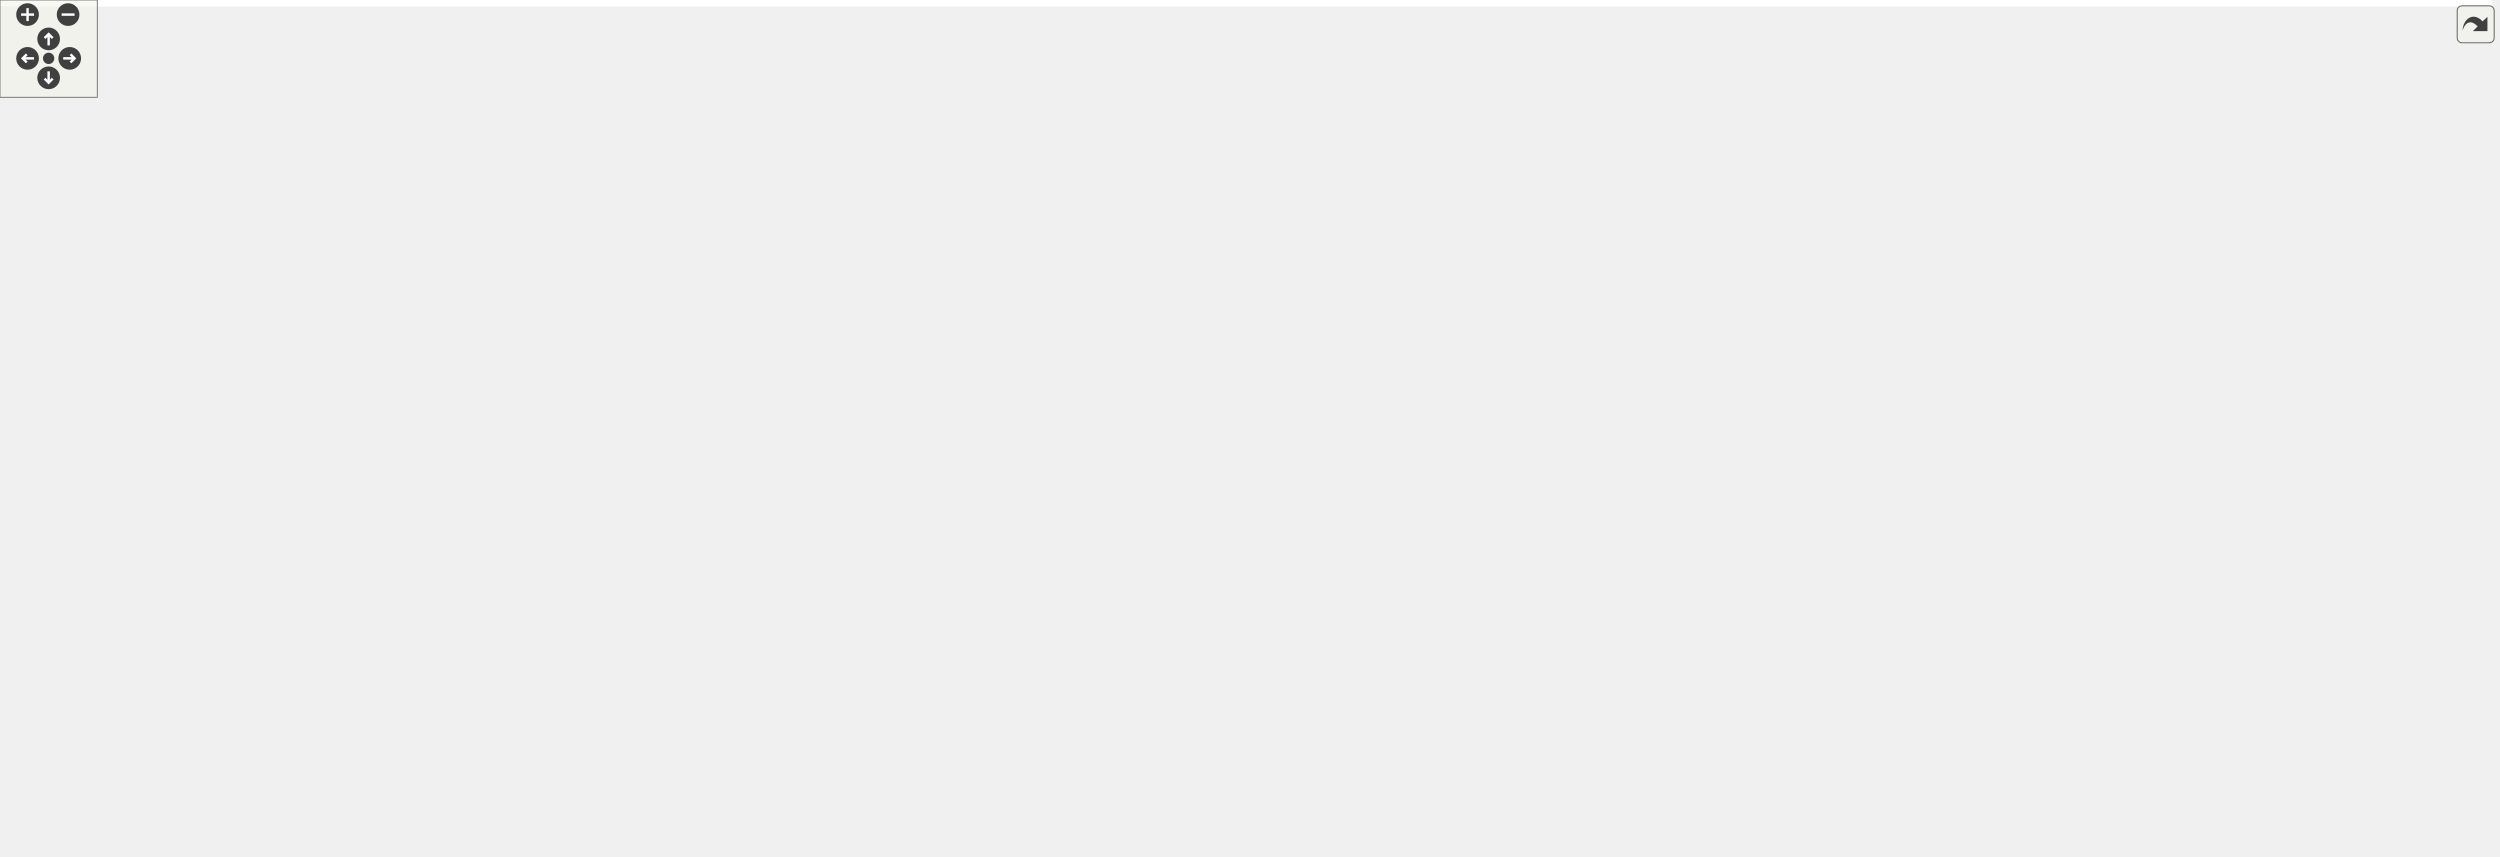
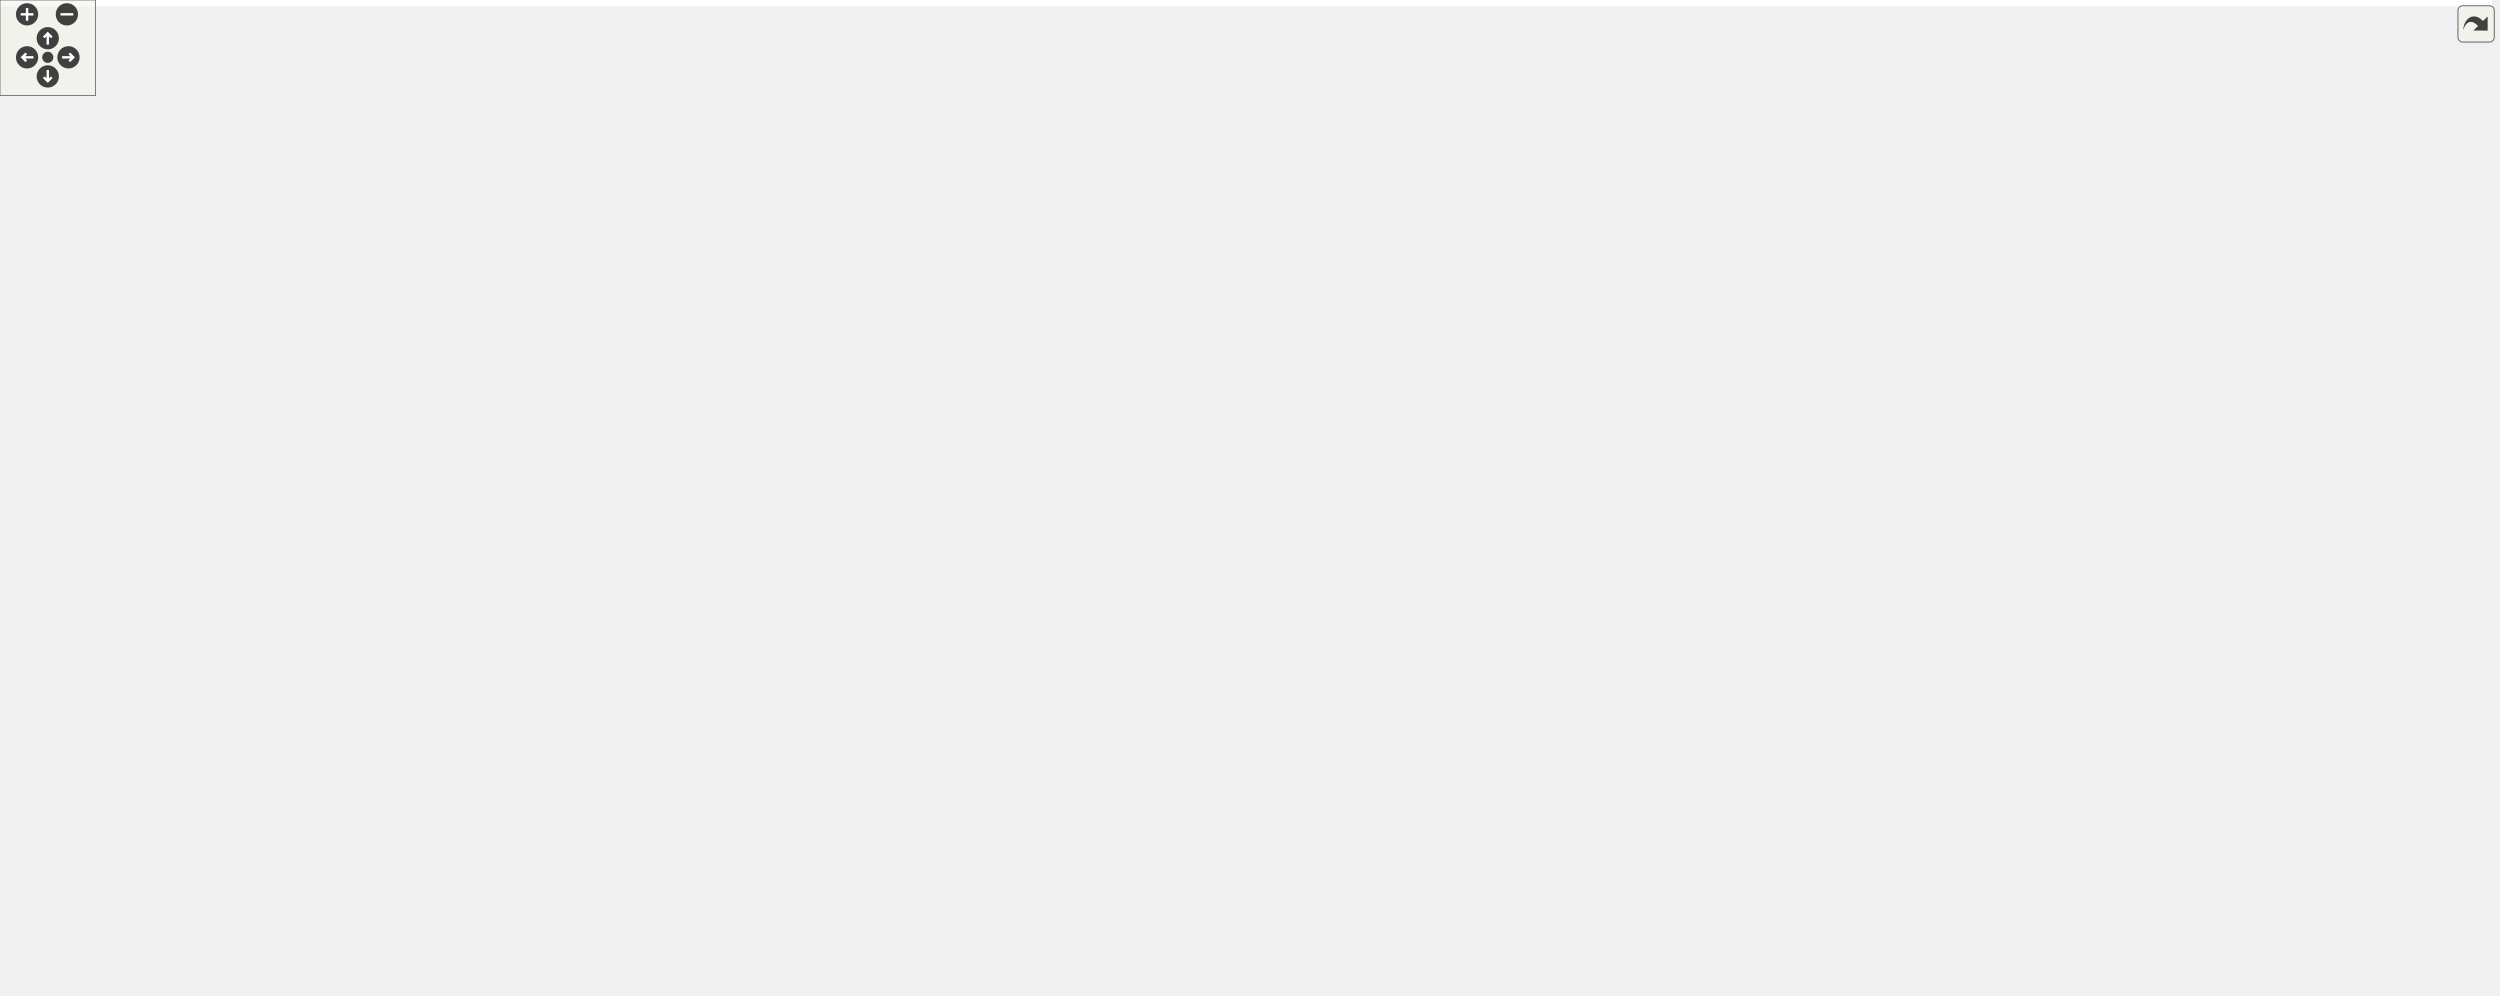
<svg xmlns="http://www.w3.org/2000/svg" xmlns:xlink="http://www.w3.org/1999/xlink" id="main" version="1.1" xml:space="preserve">
  <style type="text/css">
.edge:hover path { stroke: red; }
.edge:hover polygon { stroke: red; fill: red; }
</style>
  <defs>
    <circle id="rim" cx="0" cy="0" r="7" />
    <circle id="rim2" cx="0" cy="0" r="3.5" />
    <g id="zoomPlus">
      <use xlink:href="#rim" fill="#404040">
        <set attributeName="fill" to="#808080" begin="zoomplus.mouseover" end="zoomplus.mouseout" />
      </use>
      <path d="M-4,0h8M0,-4v8" fill="none" stroke="white" stroke-width="1.5" pointer-events="none" />
    </g>
    <g id="zoomMin">
      <use xlink:href="#rim" fill="#404040">
        <set attributeName="fill" to="#808080" begin="zoomminus.mouseover" end="zoomminus.mouseout" />
      </use>
      <path d="M-4,0h8" fill="none" stroke="white" stroke-width="1.5" pointer-events="none" />
    </g>
    <g id="dirArrow">
      <path fill="none" stroke="white" stroke-width="1.5" d="M0,-3.0v7 M-2.5,-0.5L0,-3.0L2.5,-0.5" />
    </g>
    <g id="resetDef">
      <use xlink:href="#rim2" fill="#404040">
        <set attributeName="fill" to="#808080" begin="reset.mouseover" end="reset.mouseout" />
      </use>
    </g>
  </defs>
  <svg id="graph" class="graph">
    <g id="viewport">
-       <polygon fill="white" stroke="transparent" points="-4,4 -4,-467.65 1537,-467.65 1537,4 -4,4" />
+       <polygon fill="white" stroke="transparent" points="-4,4 -4,-564.5 1565,-564.5 1565,4 -4,4" />
      <g id="node1" class="node">
        <g id="a_node1">
          <a xlink:title="Returns the number by which the train ActionVectorEntryPtr needs to be incremented to point to the lo...">
-             <polygon fill="#bfbfbf" stroke="black" points="1363,-404.5 1363,-423.5 1533,-423.5 1533,-404.5 1363,-404.5" />
-             <text text-anchor="middle" x="1448" y="-411.5" font-family="Helvetica,sans-Serif" font-size="10.00">TTrain::NameInTimetableBeforeCDT</text>
+             <polygon fill="#bfbfbf" stroke="black" points="1391,-446 1391,-465 1561,-465 1561,-446 1391,-446" />
+             <text text-anchor="middle" x="1476" y="-453" font-family="Helvetica,sans-Serif" font-size="10.00">TTrain::NameInTimetableBeforeCDT</text>
          </a>
        </g>
      </g>
      <g id="node2" class="node">
        <g id="a_node2">
+           <a xlink:href="class_t_train_controller.html#ad81afe17a036ab3f96c340ab75a2d8e2" target="_top" xlink:title="new v2.2.0, calcs distance to red signal, returns -1 for no signal found, for autosigs route after ne...">
+             <polygon fill="white" stroke="black" points="863,-503.5 863,-533.5 1011,-533.5 1011,-503.5 863,-503.5" />
+             <text text-anchor="start" x="871" y="-521.5" font-family="Helvetica,sans-Serif" font-size="10.00">TTrainController::CalcDistance</text>
+             <text text-anchor="middle" x="937" y="-510.5" font-family="Helvetica,sans-Serif" font-size="10.00">ToRedSignalandStopTime</text>
+           </a>
+         </g>
+       </g>
+       <g id="edge1" class="edge">
+         <path fill="none" stroke="midnightblue" d="M1441.49,-468.56C1417.74,-477.22 1384.89,-487.96 1355,-493.5 1236.09,-515.54 1095.16,-519.48 1011.35,-519.54" />
+         <polygon fill="midnightblue" stroke="midnightblue" points="1442.93,-471.77 1451.09,-465.01 1440.49,-465.2 1442.93,-471.77" />
+       </g>
+       <g id="node6" class="node">
+         <g id="a_node6">
+           <a xlink:href="class_t_train.html#a89ad640ecf8f5163c40727b4e28575fc" target="_top" xlink:title="Major function called at each clock tick for each train &amp; handles all train movement &amp; associated act...">
+             <polygon fill="white" stroke="black" points="505.5,-317 505.5,-336 606.5,-336 606.5,-317 505.5,-317" />
+             <text text-anchor="middle" x="556" y="-324" font-family="Helvetica,sans-Serif" font-size="10.00">TTrain::UpdateTrain</text>
+           </a>
+         </g>
+       </g>
+       <g id="edge40" class="edge">
+         <path fill="none" stroke="midnightblue" d="M1380.32,-447.69C1308.74,-442.45 1208.01,-436.5 1119.5,-436.5 1119.5,-436.5 1119.5,-436.5 936,-436.5 809.03,-436.5 770.58,-445.4 653,-397.5 617.1,-382.87 582.42,-351.73 566.34,-336.01" />
+         <polygon fill="midnightblue" stroke="midnightblue" points="1380.44,-451.2 1390.67,-448.45 1380.96,-444.22 1380.44,-451.2" />
+       </g>
+       <g id="node9" class="node">
+         <g id="a_node9">
          <a xlink:href="class_t_train.html#a4524b72ef62ef2c1375f58fac05929ee" target="_top" xlink:title="True if the train can be called on at its current position - see detail in .cpp file.">
-             <polygon fill="white" stroke="black" points="1200,-404.5 1200,-423.5 1325,-423.5 1325,-404.5 1200,-404.5" />
-             <text text-anchor="middle" x="1262.5" y="-411.5" font-family="Helvetica,sans-Serif" font-size="10.00">TTrain::CallingOnAllowed</text>
-           </a>
-         </g>
-       </g>
-       <g id="edge1" class="edge">
-         <path fill="none" stroke="midnightblue" d="M1352.61,-414C1343.25,-414 1333.92,-414 1325.02,-414" />
-         <polygon fill="midnightblue" stroke="midnightblue" points="1352.77,-417.5 1362.77,-414 1352.77,-410.5 1352.77,-417.5" />
+             <polygon fill="white" stroke="black" points="1228,-465 1228,-484 1353,-484 1353,-465 1228,-465" />
+             <text text-anchor="middle" x="1290.5" y="-472" font-family="Helvetica,sans-Serif" font-size="10.00">TTrain::CallingOnAllowed</text>
+           </a>
+         </g>
+       </g>
+       <g id="edge11" class="edge">
+         <path fill="none" stroke="midnightblue" d="M1380.61,-465.27C1371.25,-466.24 1361.92,-467.21 1353.02,-468.13" />
+         <polygon fill="midnightblue" stroke="midnightblue" points="1381.18,-468.73 1390.77,-464.22 1380.46,-461.77 1381.18,-468.73" />
+       </g>
+       <g id="node10" class="node">
+         <g id="a_node10">
+           <a xlink:href="class_t_train.html#aaa6289d279b229d05963f8b3a35d53e9" target="_top" xlink:title="Calculates train speeds and times for the element that the train is about to enter....">
+             <polygon fill="white" stroke="black" points="1226,-284.5 1226,-314.5 1355,-314.5 1355,-284.5 1226,-284.5" />
+             <text text-anchor="start" x="1234" y="-302.5" font-family="Helvetica,sans-Serif" font-size="10.00">TTrain::SetTrainMovement</text>
+             <text text-anchor="middle" x="1290.5" y="-291.5" font-family="Helvetica,sans-Serif" font-size="10.00">Values</text>
+           </a>
+         </g>
+       </g>
+       <g id="edge13" class="edge">
+         <path fill="none" stroke="midnightblue" d="M1456.06,-439.4C1420.45,-409.13 1343.98,-344.12 1309.28,-314.62" />
+         <polygon fill="midnightblue" stroke="midnightblue" points="1453.91,-442.17 1463.8,-445.98 1458.45,-436.83 1453.91,-442.17" />
      </g>
      <g id="node3" class="node">
        <g id="a_node3">
-           <a xlink:href="class_t_train.html#a89ad640ecf8f5163c40727b4e28575fc" target="_top" xlink:title="Major function called at each clock tick for each train &amp; handles all train movement &amp; associated act...">
-             <polygon fill="white" stroke="black" points="495,-197.5 495,-216.5 596,-216.5 596,-197.5 495,-197.5" />
-             <text text-anchor="middle" x="545.5" y="-204.5" font-family="Helvetica,sans-Serif" font-size="10.00">TTrain::UpdateTrain</text>
-           </a>
-         </g>
-       </g>
-       <g id="edge33" class="edge">
-         <path fill="none" stroke="midnightblue" d="M1381.93,-425.16C1310.81,-436.37 1193.4,-452 1091.5,-452 1091.5,-452 1091.5,-452 895,-452 777.3,-452 725.41,-492.6 632,-421 563.1,-368.18 549.57,-251.14 547.05,-216.71" />
-         <polygon fill="midnightblue" stroke="midnightblue" points="1382.76,-428.57 1392.08,-423.54 1381.65,-421.66 1382.76,-428.57" />
+           <a xlink:href="class_t_train.html#ae34370de578ebd07a217c79d8b67312c" target="_top" xlink:title="new v2.2.0 for operator action panel. Calculates the time left for operator action to avoid unnecessa...">
+             <polygon fill="white" stroke="black" points="682.5,-541 682.5,-560 797.5,-560 797.5,-541 682.5,-541" />
+             <text text-anchor="middle" x="740" y="-548" font-family="Helvetica,sans-Serif" font-size="10.00">TTrain::CalcTimeToAct</text>
+           </a>
+         </g>
+       </g>
+       <g id="edge2" class="edge">
+         <path fill="none" stroke="midnightblue" d="M852.85,-532.14C834.18,-535.21 814.79,-538.39 797.51,-541.23" />
+         <polygon fill="midnightblue" stroke="midnightblue" points="853.53,-535.58 862.83,-530.51 852.4,-528.67 853.53,-535.58" />
+       </g>
+       <g id="node8" class="node">
+         <g id="a_node8">
+           <a xlink:href="class_t_train_controller.html#a0e16b9cb91bb29f83bffc7ae3461200d" target="_top" xlink:title="new v2.2.0 for OperatorActionPanel">
+             <polygon fill="white" stroke="black" points="495,-428.5 495,-458.5 617,-458.5 617,-428.5 495,-428.5" />
+             <text text-anchor="start" x="503" y="-446.5" font-family="Helvetica,sans-Serif" font-size="10.00">TTrainController::Rebuild</text>
+             <text text-anchor="middle" x="556" y="-435.5" font-family="Helvetica,sans-Serif" font-size="10.00">OpTimeToActMultimap</text>
+           </a>
+         </g>
+       </g>
+       <g id="edge8" class="edge">
+         <path fill="none" stroke="midnightblue" d="M852.87,-516.93C795.74,-514.1 718.66,-506.81 653,-488.5 628.18,-481.58 601.79,-468.77 582.98,-458.58" />
+         <polygon fill="midnightblue" stroke="midnightblue" points="852.78,-520.43 862.93,-517.39 853.11,-513.43 852.78,-520.43" />
+       </g>
+       <g id="node4" class="node">
+         <g id="a_node4">
+           <a xlink:href="class_t_interface.html#a6139ffb52492eb89e5487a8a3cd647b5" target="_top" xlink:title="The main loop, called every clock tick via MasterClockTimer.">
+             <polygon fill="white" stroke="black" points="179,-434 179,-453 298,-453 298,-434 179,-434" />
+             <text text-anchor="middle" x="238.5" y="-441" font-family="Helvetica,sans-Serif" font-size="10.00">TInterface::ClockTimer2</text>
+           </a>
+         </g>
+       </g>
+       <g id="edge3" class="edge">
+         <path fill="none" stroke="midnightblue" d="M684.37,-538.8C584.78,-517.46 375.54,-472.64 283.99,-453.03" />
+         <polygon fill="midnightblue" stroke="midnightblue" points="683.72,-542.24 694.23,-540.91 685.19,-535.39 683.72,-542.24" />
+       </g>
+       <g id="edge5" class="edge">
+         <path fill="none" stroke="midnightblue" d="M712.2,-535.71C693.81,-524.57 669.8,-507.9 653,-488.5 630.36,-462.35 634.39,-449.4 617,-419.5 598.83,-388.28 574.99,-352.76 563.61,-336.09" />
+         <polygon fill="midnightblue" stroke="midnightblue" points="710.58,-538.82 720.97,-540.88 714.13,-532.79 710.58,-538.82" />
+       </g>
+       <g id="node5" class="node">
+         <g id="a_node5">
+           <a xlink:href="class_t_interface.html#ace30a12d923fc7fb489afabb0a09aa4f" target="_top" xlink:title=" ">
+             <polygon fill="white" stroke="black" points="0,-434 0,-453 143,-453 143,-434 0,-434" />
+             <text text-anchor="middle" x="71.5" y="-441" font-family="Helvetica,sans-Serif" font-size="10.00">TInterface::MasterClockTimer</text>
+           </a>
+         </g>
+       </g>
+       <g id="edge4" class="edge">
+         <path fill="none" stroke="midnightblue" d="M168.67,-443.5C160.22,-443.5 151.57,-443.5 143.09,-443.5" />
+         <polygon fill="midnightblue" stroke="midnightblue" points="168.86,-447 178.86,-443.5 168.86,-440 168.86,-447" />
      </g>
      <g id="node7" class="node">
        <g id="a_node7">
-           <a xlink:href="class_t_train.html#aaa6289d279b229d05963f8b3a35d53e9" target="_top" xlink:title="Calculates train speeds and times for the element that the train is about to enter....">
-             <polygon fill="white" stroke="black" points="1198,-153 1198,-183 1327,-183 1327,-153 1198,-153" />
-             <text text-anchor="start" x="1206" y="-171" font-family="Helvetica,sans-Serif" font-size="10.00">TTrain::SetTrainMovement</text>
-             <text text-anchor="middle" x="1262.5" y="-160" font-family="Helvetica,sans-Serif" font-size="10.00">Values</text>
+           <a xlink:href="class_t_train_controller.html#a20a1576dea1d86ed78fc5e9f46343481" target="_top" xlink:title="called every clock tick to introduce new trains and update existing trains">
+             <polygon fill="white" stroke="black" points="334,-357 334,-376 459,-376 459,-357 334,-357" />
+             <text text-anchor="middle" x="396.5" y="-364" font-family="Helvetica,sans-Serif" font-size="10.00">TTrainController::Operate</text>
          </a>
        </g>
      </g>
      <g id="edge6" class="edge">
-         <path fill="none" stroke="midnightblue" d="M1433.7,-396.17C1399.17,-349.88 1307.09,-226.44 1274.84,-183.21" />
-         <polygon fill="midnightblue" stroke="midnightblue" points="1431.02,-398.43 1439.81,-404.36 1436.63,-394.25 1431.02,-398.43" />
-       </g>
-       <g id="edge2" class="edge">
-         <path fill="none" stroke="midnightblue" d="M1189.61,-420.22C1044.22,-431.36 721.51,-448.37 632,-389 569.74,-347.71 551.82,-248.27 547.62,-216.75" />
-         <polygon fill="midnightblue" stroke="midnightblue" points="1190.06,-423.69 1199.76,-419.43 1189.52,-416.71 1190.06,-423.69" />
-       </g>
-       <g id="node4" class="node">
-         <g id="a_node4">
-           <a xlink:href="class_t_train_controller.html#a20a1576dea1d86ed78fc5e9f46343481" target="_top" xlink:title="called every clock tick to introduce new trains and update existing trains">
-             <polygon fill="white" stroke="black" points="334,-98.5 334,-117.5 459,-117.5 459,-98.5 334,-98.5" />
-             <text text-anchor="middle" x="396.5" y="-105.5" font-family="Helvetica,sans-Serif" font-size="10.00">TTrainController::Operate</text>
-           </a>
-         </g>
-       </g>
-       <g id="edge3" class="edge">
-         <path fill="none" stroke="midnightblue" d="M521.77,-191.69C491.06,-171.01 437.23,-134.76 411.7,-117.57" />
-         <polygon fill="midnightblue" stroke="midnightblue" points="519.89,-194.64 530.14,-197.33 523.8,-188.84 519.89,-194.64" />
-       </g>
-       <g id="node5" class="node">
-         <g id="a_node5">
-           <a xlink:href="class_t_interface.html#a6139ffb52492eb89e5487a8a3cd647b5" target="_top" xlink:title="The main loop, called every clock tick via MasterClockTimer.">
-             <polygon fill="white" stroke="black" points="179,-98.5 179,-117.5 298,-117.5 298,-98.5 179,-98.5" />
-             <text text-anchor="middle" x="238.5" y="-105.5" font-family="Helvetica,sans-Serif" font-size="10.00">TInterface::ClockTimer2</text>
-           </a>
-         </g>
-       </g>
-       <g id="edge4" class="edge">
-         <path fill="none" stroke="midnightblue" d="M323.83,-108C315.24,-108 306.54,-108 298.16,-108" />
-         <polygon fill="midnightblue" stroke="midnightblue" points="323.84,-111.5 333.84,-108 323.84,-104.5 323.84,-111.5" />
-       </g>
-       <g id="node6" class="node">
-         <g id="a_node6">
-           <a xlink:href="class_t_interface.html#ace30a12d923fc7fb489afabb0a09aa4f" target="_top" xlink:title=" ">
-             <polygon fill="white" stroke="black" points="0,-98.5 0,-117.5 143,-117.5 143,-98.5 0,-98.5" />
-             <text text-anchor="middle" x="71.5" y="-105.5" font-family="Helvetica,sans-Serif" font-size="10.00">TInterface::MasterClockTimer</text>
-           </a>
-         </g>
-       </g>
-       <g id="edge5" class="edge">
-         <path fill="none" stroke="midnightblue" d="M168.67,-108C160.22,-108 151.57,-108 143.09,-108" />
-         <polygon fill="midnightblue" stroke="midnightblue" points="168.86,-111.5 178.86,-108 168.86,-104.5 168.86,-111.5" />
-       </g>
-       <g id="edge32" class="edge">
-         <path fill="none" stroke="midnightblue" d="M1239.38,-190.12C1195.27,-232.46 1091.28,-323.73 983,-357 833.84,-402.83 766.08,-428.82 632,-349 580.57,-318.38 556.27,-243.78 548.97,-216.88" />
-         <polygon fill="midnightblue" stroke="midnightblue" points="1241.93,-192.52 1246.66,-183.04 1237.05,-187.5 1241.93,-192.52" />
-       </g>
-       <g id="node8" class="node">
-         <g id="a_node8">
+         <path fill="none" stroke="midnightblue" d="M507.28,-338.62C484.08,-344.51 456.58,-351.49 434.92,-357" />
+         <polygon fill="midnightblue" stroke="midnightblue" points="508.44,-341.93 517.27,-336.08 506.72,-335.15 508.44,-341.93" />
+       </g>
+       <g id="edge7" class="edge">
+         <path fill="none" stroke="midnightblue" d="M366.98,-380.58C335.73,-396 286.41,-420.34 259.19,-433.78" />
+         <polygon fill="midnightblue" stroke="midnightblue" points="368.64,-383.66 376.06,-376.1 365.54,-377.38 368.64,-383.66" />
+       </g>
+       <g id="edge9" class="edge">
+         <path fill="none" stroke="midnightblue" d="M484.69,-443.5C428.55,-443.5 350.81,-443.5 298.03,-443.5" />
+         <polygon fill="midnightblue" stroke="midnightblue" points="484.91,-447 494.91,-443.5 484.91,-440 484.91,-447" />
+       </g>
+       <g id="edge10" class="edge">
+         <path fill="none" stroke="midnightblue" d="M514.93,-423.91C483.67,-408.63 441.58,-388.05 417.21,-376.14" />
+         <polygon fill="midnightblue" stroke="midnightblue" points="513.74,-427.22 524.26,-428.47 516.81,-420.93 513.74,-427.22" />
+       </g>
+       <g id="edge12" class="edge">
+         <path fill="none" stroke="midnightblue" d="M1217.79,-479.27C1072.63,-487.74 749.58,-500.15 653,-450.5 627.7,-437.49 579.72,-363.08 562.96,-336.19" />
+         <polygon fill="midnightblue" stroke="midnightblue" points="1218.16,-482.76 1227.93,-478.67 1217.74,-475.77 1218.16,-482.76" />
+       </g>
+       <g id="edge39" class="edge">
+         <path fill="none" stroke="midnightblue" d="M1215.76,-290.53C1165.39,-287.81 1098.67,-291.13 1047,-318.5 1024.37,-330.49 1034.02,-352.28 1011,-363.5 867.97,-433.2 809.16,-396.01 653,-365.5 624.4,-359.91 593.55,-345.78 574.76,-336.15" />
+         <polygon fill="midnightblue" stroke="midnightblue" points="1215.73,-294.03 1225.93,-291.17 1216.17,-287.05 1215.73,-294.03" />
+       </g>
+       <g id="node11" class="node">
+         <g id="a_node11">
          <a xlink:href="class_t_interface.html#a50478cade5cae721121f5902528987a7" target="_top" xlink:title=" ">
-             <polygon fill="white" stroke="black" points="1027,-153 1027,-183 1154,-183 1154,-153 1027,-153" />
-             <text text-anchor="start" x="1035" y="-171" font-family="Helvetica,sans-Serif" font-size="10.00">TInterface::MoveForwards</text>
-             <text text-anchor="middle" x="1090.5" y="-160" font-family="Helvetica,sans-Serif" font-size="10.00">MenuItemClick</text>
-           </a>
-         </g>
-       </g>
-       <g id="edge7" class="edge">
-         <path fill="none" stroke="midnightblue" d="M1187.59,-168C1176.47,-168 1165.09,-168 1154.23,-168" />
-         <polygon fill="midnightblue" stroke="midnightblue" points="1187.71,-171.5 1197.71,-168 1187.71,-164.5 1187.71,-171.5" />
-       </g>
-       <g id="node9" class="node">
-         <g id="a_node9">
+             <polygon fill="white" stroke="black" points="1055,-328.5 1055,-358.5 1182,-358.5 1182,-328.5 1055,-328.5" />
+             <text text-anchor="start" x="1063" y="-346.5" font-family="Helvetica,sans-Serif" font-size="10.00">TInterface::MoveForwards</text>
+             <text text-anchor="middle" x="1118.5" y="-335.5" font-family="Helvetica,sans-Serif" font-size="10.00">MenuItemClick</text>
+           </a>
+         </g>
+       </g>
+       <g id="edge14" class="edge">
+         <path fill="none" stroke="midnightblue" d="M1221.52,-317.09C1206.96,-320.86 1191.7,-324.81 1177.56,-328.47" />
+         <polygon fill="midnightblue" stroke="midnightblue" points="1222.67,-320.41 1231.47,-314.52 1220.91,-313.64 1222.67,-320.41" />
+       </g>
+       <g id="node12" class="node">
+         <g id="a_node12">
          <a xlink:href="class_t_train.html#a43cd691f12297c4c13a19791329dd627" target="_top" xlink:title="Plots the train and sets up all relevant members for a new train when it is introduced into the railw...">
-             <polygon fill="white" stroke="black" points="1029.5,-202.5 1029.5,-221.5 1151.5,-221.5 1151.5,-202.5 1029.5,-202.5" />
-             <text text-anchor="middle" x="1090.5" y="-209.5" font-family="Helvetica,sans-Serif" font-size="10.00">TTrain::PlotStartPosition</text>
-           </a>
-         </g>
-       </g>
-       <g id="edge8" class="edge">
-         <path fill="none" stroke="midnightblue" d="M1193.69,-185.55C1171.35,-191.33 1147.37,-197.54 1128.25,-202.49" />
-         <polygon fill="midnightblue" stroke="midnightblue" points="1194.67,-188.91 1203.47,-183.02 1192.91,-182.14 1194.67,-188.91" />
+             <polygon fill="white" stroke="black" points="1057.5,-153 1057.5,-172 1179.5,-172 1179.5,-153 1057.5,-153" />
+             <text text-anchor="middle" x="1118.5" y="-160" font-family="Helvetica,sans-Serif" font-size="10.00">TTrain::PlotStartPosition</text>
+           </a>
+         </g>
+       </g>
+       <g id="edge15" class="edge">
+         <path fill="none" stroke="midnightblue" d="M1275.56,-275.48C1258.7,-248.56 1227.82,-205.57 1190,-181.5 1183.9,-177.62 1177.03,-174.53 1170.02,-172.06" />
+         <polygon fill="midnightblue" stroke="midnightblue" points="1272.73,-277.56 1280.93,-284.27 1278.7,-273.91 1272.73,-277.56" />
+       </g>
+       <g id="node23" class="node">
+         <g id="a_node23">
+           <a xlink:href="class_t_interface.html#ad3ddf42d51934815002002a770df766a" target="_top" xlink:title=" ">
+             <polygon fill="white" stroke="black" points="1059,-240.5 1059,-270.5 1178,-270.5 1178,-240.5 1059,-240.5" />
+             <text text-anchor="start" x="1067" y="-258.5" font-family="Helvetica,sans-Serif" font-size="10.00">TInterface::RepairFailed</text>
+             <text text-anchor="middle" x="1118.5" y="-247.5" font-family="Helvetica,sans-Serif" font-size="10.00">TrainMenuItemClick</text>
+           </a>
+         </g>
+       </g>
+       <g id="edge36" class="edge">
+         <path fill="none" stroke="midnightblue" d="M1221.52,-281.91C1206.96,-278.14 1191.7,-274.19 1177.56,-270.53" />
+         <polygon fill="midnightblue" stroke="midnightblue" points="1220.91,-285.36 1231.47,-284.48 1222.67,-278.59 1220.91,-285.36" />
+       </g>
+       <g id="node24" class="node">
+         <g id="a_node24">
+           <a xlink:href="class_t_interface.html#a0cc484aa9bc0445312ef9191d8212f14" target="_top" xlink:title=" ">
+             <polygon fill="white" stroke="black" points="1047,-191.5 1047,-221.5 1190,-221.5 1190,-191.5 1047,-191.5" />
+             <text text-anchor="start" x="1055" y="-209.5" font-family="Helvetica,sans-Serif" font-size="10.00">TInterface::StepForwardMenu</text>
+             <text text-anchor="middle" x="1118.5" y="-198.5" font-family="Helvetica,sans-Serif" font-size="10.00">ItemClick</text>
+           </a>
+         </g>
+       </g>
+       <g id="edge37" class="edge">
+         <path fill="none" stroke="midnightblue" d="M1263.01,-278.08C1243.67,-263.22 1216.32,-243.78 1190,-230.5 1183.54,-227.24 1176.53,-224.26 1169.52,-221.59" />
+         <polygon fill="midnightblue" stroke="midnightblue" points="1261.01,-280.96 1271.05,-284.34 1265.31,-275.44 1261.01,-280.96" />
+       </g>
+       <g id="node25" class="node">
+         <g id="a_node25">
+           <a xlink:href="class_t_interface.html#aec12f0e481024f1268fad36e7188b7a4" target="_top" xlink:title=" ">
+             <polygon fill="white" stroke="black" points="1050,-377.5 1050,-407.5 1187,-407.5 1187,-377.5 1050,-377.5" />
+             <text text-anchor="start" x="1058" y="-395.5" font-family="Helvetica,sans-Serif" font-size="10.00">TInterface::TimetableControl</text>
+             <text text-anchor="middle" x="1118.5" y="-384.5" font-family="Helvetica,sans-Serif" font-size="10.00">MenuItemClick</text>
+           </a>
+         </g>
+       </g>
+       <g id="edge38" class="edge">
+         <path fill="none" stroke="midnightblue" d="M1262.55,-320.75C1243.18,-335.31 1216,-354.29 1190,-367.5 1182.82,-371.15 1174.99,-374.49 1167.23,-377.47" />
+         <polygon fill="midnightblue" stroke="midnightblue" points="1264.77,-323.46 1270.61,-314.62 1260.53,-317.89 1264.77,-323.46" />
+       </g>
+       <g id="node13" class="node">
+         <g id="a_node13">
+           <a xlink:href="class_t_train_controller.html#aa895b60238810a9d134cd5b9c886da56" target="_top" xlink:title="Introduce a new train to the railway, with the characteristics specified, returns true for success,...">
+             <polygon fill="white" stroke="black" points="873,-88 873,-107 1001,-107 1001,-88 873,-88" />
+             <text text-anchor="middle" x="937" y="-95" font-family="Helvetica,sans-Serif" font-size="10.00">TTrainController::AddTrain</text>
+           </a>
+         </g>
+       </g>
+       <g id="edge16" class="edge">
+         <path fill="none" stroke="midnightblue" d="M1084.12,-149.16C1063.21,-140.92 1035.65,-130.29 1011,-121.5 997.05,-116.53 981.48,-111.35 968.3,-107.09" />
+         <polygon fill="midnightblue" stroke="midnightblue" points="1082.93,-152.45 1093.52,-152.87 1085.51,-145.94 1082.93,-152.45" />
+       </g>
+       <g id="node14" class="node">
+         <g id="a_node14">
+           <a xlink:href="class_t_train.html#ad666fb061d1da7c44a72ec963c2098aa" target="_top" xlink:title="Carry out the actions needed when a train is to split from the front.">
+             <polygon fill="white" stroke="black" points="684,-53 684,-72 796,-72 796,-53 684,-53" />
+             <text text-anchor="middle" x="740" y="-60" font-family="Helvetica,sans-Serif" font-size="10.00">TTrain::FrontTrainSplit</text>
+           </a>
+         </g>
+       </g>
+       <g id="edge24" class="edge">
+         <path fill="none" stroke="midnightblue" d="M1102.36,-145.43C1083.31,-125.3 1048.53,-92.78 1011,-78.5 940.45,-51.66 852.04,-52.22 796.02,-56.35" />
+         <polygon fill="midnightblue" stroke="midnightblue" points="1099.95,-147.98 1109.3,-152.96 1105.1,-143.24 1099.95,-147.98" />
+       </g>
+       <g id="node15" class="node">
+         <g id="a_node15">
+           <a xlink:href="class_t_train.html#ad64c5823265b0c611c2e5f0613317aa5" target="_top" xlink:title="Carry out the actions needed when a train is to split from the rear.">
+             <polygon fill="white" stroke="black" points="685,-129 685,-148 795,-148 795,-129 685,-129" />
+             <text text-anchor="middle" x="740" y="-136" font-family="Helvetica,sans-Serif" font-size="10.00">TTrain::RearTrainSplit</text>
+           </a>
+         </g>
+       </g>
+       <g id="edge29" class="edge">
+         <path fill="none" stroke="midnightblue" d="M1047.39,-158.03C974.35,-153.38 861.49,-146.18 795.06,-141.95" />
+         <polygon fill="midnightblue" stroke="midnightblue" points="1047.22,-161.53 1057.43,-158.67 1047.67,-154.54 1047.22,-161.53" />
+       </g>
+       <g id="node16" class="node">
+         <g id="a_node16">
+           <a xlink:href="class_t_train.html#a406c172a0ba96802ada1aa04d78948d0" target="_top" xlink:title="Reverses the direction of motion of the train.">
+             <polygon fill="white" stroke="black" points="669.5,-337 669.5,-356 810.5,-356 810.5,-337 669.5,-337" />
+             <text text-anchor="middle" x="740" y="-344" font-family="Helvetica,sans-Serif" font-size="10.00">TTrain::ChangeTrainDirection</text>
+           </a>
+         </g>
+       </g>
+       <g id="edge22" class="edge">
+         <path fill="none" stroke="midnightblue" d="M1051.06,-177.83C1049.64,-178.97 1048.28,-180.19 1047,-181.5 999.73,-229.95 1062.88,-286.02 1011,-329.5 944.22,-385.46 832.46,-369.25 775.96,-356.08" />
+         <polygon fill="midnightblue" stroke="midnightblue" points="1053.36,-180.51 1059.86,-172.14 1049.56,-174.63 1053.36,-180.51" />
+       </g>
+       <g id="node17" class="node">
+         <g id="a_node17">
+           <a xlink:href="class_t_train.html#a56fcfe4b9a3cef988bbeb4f4766372aa" target="_top" xlink:title="Carry out the actions needed when a new shuttle service is created from a non-repeating (F-nshs) serv...">
+             <polygon fill="white" stroke="black" points="868,-290.5 868,-320.5 1006,-320.5 1006,-290.5 868,-290.5" />
+             <text text-anchor="start" x="876" y="-308.5" font-family="Helvetica,sans-Serif" font-size="10.00">TTrain::NewShuttleFromNon</text>
+             <text text-anchor="middle" x="937" y="-297.5" font-family="Helvetica,sans-Serif" font-size="10.00">RepeatService</text>
+           </a>
+         </g>
+       </g>
+       <g id="edge25" class="edge">
+         <path fill="none" stroke="midnightblue" d="M1052.44,-177.17C1050.53,-178.49 1048.71,-179.93 1047,-181.5 1012.51,-213.16 1044.42,-247.71 1011,-280.5 1007.08,-284.35 1002.54,-287.6 997.69,-290.36" />
+         <polygon fill="midnightblue" stroke="midnightblue" points="1054.39,-180.09 1061.33,-172.08 1050.92,-174.01 1054.39,-180.09" />
+       </g>
+       <g id="node18" class="node">
+         <g id="a_node18">
+           <a xlink:href="class_t_train.html#a75a2e9017b96e2a8f2a1edbd01c2cd68" target="_top" xlink:title="Carry out the actions needed when a train forms a new service (code Fns)">
+             <polygon fill="white" stroke="black" points="877,-252 877,-271 997,-271 997,-252 877,-252" />
+             <text text-anchor="middle" x="937" y="-259" font-family="Helvetica,sans-Serif" font-size="10.00">TTrain::NewTrainService</text>
+           </a>
+         </g>
+       </g>
+       <g id="edge27" class="edge">
+         <path fill="none" stroke="midnightblue" d="M1054.96,-176.38C1052.17,-177.91 1049.5,-179.61 1047,-181.5 1022.18,-200.24 1035.78,-222.71 1011,-241.5 1005.24,-245.87 998.59,-249.28 991.69,-251.95" />
+         <polygon fill="midnightblue" stroke="midnightblue" points="1056.64,-179.46 1064.2,-172.04 1053.66,-173.12 1056.64,-179.46" />
+       </g>
+       <g id="node19" class="node">
+         <g id="a_node19">
+           <a xlink:href="class_t_train.html#a8262f447ec811db7e524c7bb885226c5" target="_top" xlink:title="Carry out the actions needed to create either a new shuttle service or (if all repeats have finished)...">
+             <polygon fill="white" stroke="black" points="867,-202.5 867,-232.5 1007,-232.5 1007,-202.5 867,-202.5" />
+             <text text-anchor="start" x="875" y="-220.5" font-family="Helvetica,sans-Serif" font-size="10.00">TTrain::RepeatShuttleOrNew</text>
+             <text text-anchor="middle" x="937" y="-209.5" font-family="Helvetica,sans-Serif" font-size="10.00">NonRepeatService</text>
+           </a>
+         </g>
+       </g>
+       <g id="edge30" class="edge">
+         <path fill="none" stroke="midnightblue" d="M1070.59,-174.75C1062.7,-176.92 1054.6,-179.22 1047,-181.5 1025.33,-187.99 1001.45,-195.8 981.58,-202.49" />
+         <polygon fill="midnightblue" stroke="midnightblue" points="1071.7,-178.07 1080.44,-172.07 1069.87,-171.32 1071.7,-178.07" />
      </g>
      <g id="node20" class="node">
        <g id="a_node20">
-           <a xlink:href="class_t_interface.html#ad3ddf42d51934815002002a770df766a" target="_top" xlink:title=" ">
-             <polygon fill="white" stroke="black" points="1031,-104 1031,-134 1150,-134 1150,-104 1031,-104" />
-             <text text-anchor="start" x="1039" y="-122" font-family="Helvetica,sans-Serif" font-size="10.00">TInterface::RepairFailed</text>
-             <text text-anchor="middle" x="1090.5" y="-111" font-family="Helvetica,sans-Serif" font-size="10.00">TrainMenuItemClick</text>
-           </a>
-         </g>
-       </g>
-       <g id="edge29" class="edge">
-         <path fill="none" stroke="midnightblue" d="M1199.42,-150.11C1181.13,-144.84 1161.32,-139.12 1143.72,-134.05" />
-         <polygon fill="midnightblue" stroke="midnightblue" points="1198.53,-153.49 1209.11,-152.9 1200.47,-146.77 1198.53,-153.49" />
+           <a xlink:href="class_t_train.html#ac6f5cda912103fda4da31bdca611e4b5" target="_top" xlink:title="Carry out the actions needed to create either a new shuttle service or (if all repeats have finished)...">
+             <polygon fill="white" stroke="black" points="653,-176 653,-195 827,-195 827,-176 653,-176" />
+             <text text-anchor="middle" x="740" y="-183" font-family="Helvetica,sans-Serif" font-size="10.00">TTrain::RepeatShuttleOrRemainHere</text>
+           </a>
+         </g>
+       </g>
+       <g id="edge32" class="edge">
+         <path fill="none" stroke="midnightblue" d="M1047.3,-166.79C985.02,-170.59 893.83,-176.16 827.14,-180.24" />
+         <polygon fill="midnightblue" stroke="midnightblue" points="1047.66,-170.27 1057.43,-166.17 1047.23,-163.29 1047.66,-170.27" />
      </g>
      <g id="node21" class="node">
        <g id="a_node21">
-           <a xlink:href="class_t_interface.html#a0cc484aa9bc0445312ef9191d8212f14" target="_top" xlink:title=" ">
-             <polygon fill="white" stroke="black" points="1019,-55 1019,-85 1162,-85 1162,-55 1019,-55" />
-             <text text-anchor="start" x="1027" y="-73" font-family="Helvetica,sans-Serif" font-size="10.00">TInterface::StepForwardMenu</text>
-             <text text-anchor="middle" x="1090.5" y="-62" font-family="Helvetica,sans-Serif" font-size="10.00">ItemClick</text>
-           </a>
-         </g>
-       </g>
-       <g id="edge30" class="edge">
-         <path fill="none" stroke="midnightblue" d="M1236.94,-146.31C1217.64,-130.14 1189.51,-108.46 1162,-94 1155.7,-90.69 1148.86,-87.7 1141.99,-85.04" />
-         <polygon fill="midnightblue" stroke="midnightblue" points="1234.76,-149.05 1244.64,-152.86 1239.29,-143.71 1234.76,-149.05" />
+           <a xlink:href="class_t_train.html#affbb94aa088370056f8ca8c45a1fdd48" target="_top" xlink:title="Unplots &amp; replots train, which checks for facing signal and sets StoppedAtSignal if req'd.">
+             <polygon fill="white" stroke="black" points="867,-0.5 867,-30.5 1007,-30.5 1007,-0.5 867,-0.5" />
+             <text text-anchor="start" x="875" y="-18.5" font-family="Helvetica,sans-Serif" font-size="10.00">TTrain::SignallerChangeTrain</text>
+             <text text-anchor="middle" x="937" y="-7.5" font-family="Helvetica,sans-Serif" font-size="10.00">Direction</text>
+           </a>
+         </g>
+       </g>
+       <g id="edge34" class="edge">
+         <path fill="none" stroke="midnightblue" d="M1105.05,-144.4C1086.94,-119.22 1051.07,-73.57 1011,-45.5 1002.7,-39.68 993.09,-34.72 983.64,-30.61" />
+         <polygon fill="midnightblue" stroke="midnightblue" points="1102.27,-146.53 1110.9,-152.68 1107.99,-142.49 1102.27,-146.53" />
+       </g>
+       <g id="edge19" class="edge">
+         <path fill="none" stroke="midnightblue" d="M862.83,-89.95C803.63,-86.89 719.48,-89.57 653,-119.5 528.95,-175.35 429.04,-318.24 403.72,-356.79" />
+         <polygon fill="midnightblue" stroke="midnightblue" points="862.66,-93.45 872.85,-90.54 863.07,-86.46 862.66,-93.45" />
+       </g>
+       <g id="edge17" class="edge">
+         <path fill="none" stroke="midnightblue" d="M873.03,-86.2C847.53,-81.62 818.41,-76.39 794.02,-72.02" />
+         <polygon fill="midnightblue" stroke="midnightblue" points="872.51,-89.66 882.97,-87.98 873.75,-82.77 872.51,-89.66" />
+       </g>
+       <g id="edge20" class="edge">
+         <path fill="none" stroke="midnightblue" d="M880.91,-109.08C851.03,-115.37 814.54,-123.04 786.32,-128.97" />
+         <polygon fill="midnightblue" stroke="midnightblue" points="881.71,-112.49 890.77,-107.01 880.27,-105.64 881.71,-112.49" />
+       </g>
+       <g id="edge18" class="edge">
+         <path fill="none" stroke="midnightblue" d="M709.21,-76.85C691.08,-86.79 668.51,-101.45 653,-119.5 597.75,-183.8 567.79,-285.25 559.44,-316.81" />
+         <polygon fill="midnightblue" stroke="midnightblue" points="711.01,-79.86 718.22,-72.1 707.74,-73.67 711.01,-79.86" />
+       </g>
+       <g id="edge21" class="edge">
+         <path fill="none" stroke="midnightblue" d="M679.93,-151.47C670.31,-155.28 660.92,-160.19 653,-166.5 599.79,-208.88 569.28,-289.4 560.03,-316.96" />
+         <polygon fill="midnightblue" stroke="midnightblue" points="681.34,-154.68 689.57,-148.01 678.98,-148.09 681.34,-154.68" />
+       </g>
+       <g id="edge23" class="edge">
+         <path fill="none" stroke="midnightblue" d="M659.03,-337.71C641.25,-335.76 622.91,-333.74 606.75,-331.97" />
+         <polygon fill="midnightblue" stroke="midnightblue" points="659.09,-341.24 669.41,-338.85 659.86,-334.28 659.09,-341.24" />
+       </g>
+       <g id="edge26" class="edge">
+         <path fill="none" stroke="midnightblue" d="M857.41,-309.85C781.97,-314.03 670.34,-320.22 606.54,-323.76" />
+         <polygon fill="midnightblue" stroke="midnightblue" points="858.01,-313.33 867.8,-309.28 857.63,-306.34 858.01,-313.33" />
+       </g>
+       <g id="edge28" class="edge">
+         <path fill="none" stroke="midnightblue" d="M866.82,-272.58C809.48,-281.86 725.87,-295.62 653,-308.5 637.97,-311.16 621.64,-314.17 606.79,-316.96" />
+         <polygon fill="midnightblue" stroke="midnightblue" points="867.54,-276.01 876.86,-270.96 866.43,-269.1 867.54,-276.01" />
+       </g>
+       <g id="edge31" class="edge">
+         <path fill="none" stroke="midnightblue" d="M856.66,-228.07C799.03,-237.17 719.77,-252.66 653,-276.5 622.91,-287.24 590.45,-305.76 572.04,-317" />
+         <polygon fill="midnightblue" stroke="midnightblue" points="857.45,-231.49 866.8,-226.5 856.38,-224.57 857.45,-231.49" />
+       </g>
+       <g id="edge33" class="edge">
+         <path fill="none" stroke="midnightblue" d="M684.45,-198.23C673.51,-202.14 662.48,-207.14 653,-213.5 610.24,-242.17 575.7,-295.01 562.63,-316.76" />
+         <polygon fill="midnightblue" stroke="midnightblue" points="685.6,-201.54 694,-195.07 683.4,-194.89 685.6,-201.54" />
      </g>
      <g id="node22" class="node">
        <g id="a_node22">
-           <a xlink:href="class_t_interface.html#aec12f0e481024f1268fad36e7188b7a4" target="_top" xlink:title=" ">
-             <polygon fill="white" stroke="black" points="1022,-6 1022,-36 1159,-36 1159,-6 1022,-6" />
-             <text text-anchor="start" x="1030" y="-24" font-family="Helvetica,sans-Serif" font-size="10.00">TInterface::TimetableControl</text>
-             <text text-anchor="middle" x="1090.5" y="-13" font-family="Helvetica,sans-Serif" font-size="10.00">MenuItemClick</text>
-           </a>
-         </g>
-       </g>
-       <g id="edge31" class="edge">
-         <path fill="none" stroke="midnightblue" d="M1248,-144.2C1231.2,-116.61 1200.04,-71.55 1162,-45 1157.12,-41.6 1151.72,-38.64 1146.14,-36.08" />
-         <polygon fill="midnightblue" stroke="midnightblue" points="1245.01,-146.03 1253.13,-152.83 1251.03,-142.45 1245.01,-146.03" />
-       </g>
-       <g id="node10" class="node">
-         <g id="a_node10">
-           <a xlink:href="class_t_train_controller.html#aa895b60238810a9d134cd5b9c886da56" target="_top" xlink:title="Introduce a new train to the railway, with the characteristics specified, returns true for success,...">
-             <polygon fill="white" stroke="black" points="832,-0.5 832,-19.5 960,-19.5 960,-0.5 832,-0.5" />
-             <text text-anchor="middle" x="896" y="-7.5" font-family="Helvetica,sans-Serif" font-size="10.00">TTrainController::AddTrain</text>
-           </a>
-         </g>
-       </g>
-       <g id="edge9" class="edge">
-         <path fill="none" stroke="midnightblue" d="M1024.86,-197.18C1022.77,-195.62 1020.8,-193.9 1019,-192 969.42,-139.76 1032.69,-86.14 983,-34 976.69,-27.38 968.72,-22.54 960.19,-19" />
-         <polygon fill="midnightblue" stroke="midnightblue" points="1023.13,-200.22 1033.49,-202.45 1026.78,-194.25 1023.13,-200.22" />
-       </g>
-       <g id="node11" class="node">
-         <g id="a_node11">
-           <a xlink:href="class_t_train.html#ad666fb061d1da7c44a72ec963c2098aa" target="_top" xlink:title="Carry out the actions needed when a train is to split from the front.">
-             <polygon fill="white" stroke="black" points="646.5,-38.5 646.5,-57.5 758.5,-57.5 758.5,-38.5 646.5,-38.5" />
-             <text text-anchor="middle" x="702.5" y="-45.5" font-family="Helvetica,sans-Serif" font-size="10.00">TTrain::FrontTrainSplit</text>
-           </a>
-         </g>
-       </g>
-       <g id="edge17" class="edge">
-         <path fill="none" stroke="midnightblue" d="M1025.11,-197.17C1022.94,-195.61 1020.89,-193.89 1019,-192 977,-149.82 1029.43,-100.25 983,-63 949.65,-36.24 830.05,-39.19 758.55,-43.64" />
-         <polygon fill="midnightblue" stroke="midnightblue" points="1023.65,-200.37 1034.04,-202.42 1027.19,-194.33 1023.65,-200.37" />
-       </g>
-       <g id="node12" class="node">
-         <g id="a_node12">
-           <a xlink:href="class_t_train.html#ad64c5823265b0c611c2e5f0613317aa5" target="_top" xlink:title="Carry out the actions needed when a train is to split from the rear.">
-             <polygon fill="white" stroke="black" points="647.5,-76.5 647.5,-95.5 757.5,-95.5 757.5,-76.5 647.5,-76.5" />
-             <text text-anchor="middle" x="702.5" y="-83.5" font-family="Helvetica,sans-Serif" font-size="10.00">TTrain::RearTrainSplit</text>
-           </a>
-         </g>
-       </g>
-       <g id="edge22" class="edge">
-         <path fill="none" stroke="midnightblue" d="M1026.59,-197.64C1023.9,-195.96 1021.35,-194.09 1019,-192 987.75,-164.17 1016.98,-129.42 983,-105 912.11,-54.05 803.22,-65.21 744.47,-76.43" />
-         <polygon fill="midnightblue" stroke="midnightblue" points="1025.12,-200.82 1035.6,-202.37 1028.37,-194.62 1025.12,-200.82" />
-       </g>
-       <g id="node13" class="node">
-         <g id="a_node13">
-           <a xlink:href="class_t_train.html#a406c172a0ba96802ada1aa04d78948d0" target="_top" xlink:title="Reverses the direction of motion of the train.">
-             <polygon fill="white" stroke="black" points="632,-290.5 632,-309.5 773,-309.5 773,-290.5 632,-290.5" />
-             <text text-anchor="middle" x="702.5" y="-297.5" font-family="Helvetica,sans-Serif" font-size="10.00">TTrain::ChangeTrainDirection</text>
-           </a>
-         </g>
-       </g>
-       <g id="edge15" class="edge">
-         <path fill="none" stroke="midnightblue" d="M1070.89,-228.03C1050.73,-244.34 1016.89,-268.77 983,-280 914.19,-302.79 830.8,-305.83 773.1,-304.38" />
-         <polygon fill="midnightblue" stroke="midnightblue" points="1073.19,-230.67 1078.65,-221.59 1068.72,-225.28 1073.19,-230.67" />
-       </g>
-       <g id="node14" class="node">
-         <g id="a_node14">
-           <a xlink:href="class_t_train.html#a56fcfe4b9a3cef988bbeb4f4766372aa" target="_top" xlink:title="Carry out the actions needed when a new shuttle service is created from a non-repeating (F-nshs) serv...">
-             <polygon fill="white" stroke="black" points="633.5,-192 633.5,-222 771.5,-222 771.5,-192 633.5,-192" />
-             <text text-anchor="start" x="641.5" y="-210" font-family="Helvetica,sans-Serif" font-size="10.00">TTrain::NewShuttleFromNon</text>
-             <text text-anchor="middle" x="702.5" y="-199" font-family="Helvetica,sans-Serif" font-size="10.00">RepeatService</text>
-           </a>
-         </g>
-       </g>
-       <g id="edge18" class="edge">
-         <path fill="none" stroke="midnightblue" d="M1019.08,-211.09C948.65,-210.18 841.07,-208.78 771.51,-207.88" />
-         <polygon fill="midnightblue" stroke="midnightblue" points="1019.14,-214.59 1029.19,-211.22 1019.23,-207.59 1019.14,-214.59" />
-       </g>
-       <g id="node15" class="node">
-         <g id="a_node15">
-           <a xlink:href="class_t_train.html#a75a2e9017b96e2a8f2a1edbd01c2cd68" target="_top" xlink:title="Carry out the actions needed when a train forms a new service (code Fns)">
-             <polygon fill="white" stroke="black" points="836,-164.5 836,-183.5 956,-183.5 956,-164.5 836,-164.5" />
-             <text text-anchor="middle" x="896" y="-171.5" font-family="Helvetica,sans-Serif" font-size="10.00">TTrain::NewTrainService</text>
-           </a>
-         </g>
-       </g>
-       <g id="edge20" class="edge">
-         <path fill="none" stroke="midnightblue" d="M1031.05,-200.46C1003.59,-195.04 971.26,-188.66 945.23,-183.52" />
-         <polygon fill="midnightblue" stroke="midnightblue" points="1030.44,-203.91 1040.92,-202.41 1031.79,-197.04 1030.44,-203.91" />
-       </g>
-       <g id="node16" class="node">
-         <g id="a_node16">
-           <a xlink:href="class_t_train.html#a8262f447ec811db7e524c7bb885226c5" target="_top" xlink:title="Carry out the actions needed to create either a new shuttle service or (if all repeats have finished)...">
-             <polygon fill="white" stroke="black" points="826,-115 826,-145 966,-145 966,-115 826,-115" />
-             <text text-anchor="start" x="834" y="-133" font-family="Helvetica,sans-Serif" font-size="10.00">TTrain::RepeatShuttleOrNew</text>
-             <text text-anchor="middle" x="896" y="-122" font-family="Helvetica,sans-Serif" font-size="10.00">NonRepeatService</text>
-           </a>
-         </g>
-       </g>
-       <g id="edge23" class="edge">
-         <path fill="none" stroke="midnightblue" d="M1033.04,-198.91C1028.15,-196.91 1023.39,-194.62 1019,-192 999.29,-180.25 1002.67,-166.82 983,-155 976.6,-151.16 969.58,-147.88 962.39,-145.08" />
-         <polygon fill="midnightblue" stroke="midnightblue" points="1031.97,-202.25 1042.56,-202.41 1034.38,-195.68 1031.97,-202.25" />
-       </g>
-       <g id="node17" class="node">
-         <g id="a_node17">
-           <a xlink:href="class_t_train.html#ac6f5cda912103fda4da31bdca611e4b5" target="_top" xlink:title="Carry out the actions needed to create either a new shuttle service or (if all repeats have finished)...">
-             <polygon fill="white" stroke="black" points="809,-328.5 809,-347.5 983,-347.5 983,-328.5 809,-328.5" />
-             <text text-anchor="middle" x="896" y="-335.5" font-family="Helvetica,sans-Serif" font-size="10.00">TTrain::RepeatShuttleOrRemainHere</text>
-           </a>
-         </g>
-       </g>
-       <g id="edge25" class="edge">
-         <path fill="none" stroke="midnightblue" d="M1075.85,-229.63C1057.27,-252.44 1021.86,-291.86 983,-314 972.09,-320.22 959.48,-324.9 947.33,-328.4" />
-         <polygon fill="midnightblue" stroke="midnightblue" points="1078.62,-231.78 1082.12,-221.78 1073.15,-227.41 1078.62,-231.78" />
-       </g>
-       <g id="node18" class="node">
-         <g id="a_node18">
-           <a xlink:href="class_t_train.html#affbb94aa088370056f8ca8c45a1fdd48" target="_top" xlink:title="Unplots &amp; replots train, which checks for facing signal and sets StoppedAtSignal if req'd.">
-             <polygon fill="white" stroke="black" points="826,-241 826,-271 966,-271 966,-241 826,-241" />
-             <text text-anchor="start" x="834" y="-259" font-family="Helvetica,sans-Serif" font-size="10.00">TTrain::SignallerChangeTrain</text>
-             <text text-anchor="middle" x="896" y="-248" font-family="Helvetica,sans-Serif" font-size="10.00">Direction</text>
-           </a>
-         </g>
-       </g>
-       <g id="edge27" class="edge">
-         <path fill="none" stroke="midnightblue" d="M1037.82,-223.81C1014.79,-229.08 987.39,-235.34 962.91,-240.93" />
-         <polygon fill="midnightblue" stroke="midnightblue" points="1038.76,-227.19 1047.73,-221.55 1037.2,-220.36 1038.76,-227.19" />
-       </g>
-       <g id="edge12" class="edge">
-         <path fill="none" stroke="midnightblue" d="M821.95,-10.35C768.8,-11.79 695.35,-16.26 632,-29 551.56,-45.18 460.61,-81.19 419.62,-98.44" />
-         <polygon fill="midnightblue" stroke="midnightblue" points="822.05,-13.84 831.96,-10.1 821.88,-6.85 822.05,-13.84" />
-       </g>
-       <g id="edge10" class="edge">
-         <path fill="none" stroke="midnightblue" d="M836.85,-21.54C809.54,-26.96 777.37,-33.34 751.48,-38.48" />
-         <polygon fill="midnightblue" stroke="midnightblue" points="837.55,-24.97 846.68,-19.59 836.19,-18.1 837.55,-24.97" />
-       </g>
-       <g id="edge13" class="edge">
-         <path fill="none" stroke="midnightblue" d="M867.82,-24.33C843.46,-36.78 806.52,-54.69 773,-67 763.49,-70.49 753.04,-73.68 743.2,-76.4" />
-         <polygon fill="midnightblue" stroke="midnightblue" points="869.53,-27.39 876.82,-19.69 866.32,-21.17 869.53,-27.39" />
-       </g>
-       <g id="edge11" class="edge">
-         <path fill="none" stroke="midnightblue" d="M640.03,-61.87C637.21,-63.4 634.52,-65.11 632,-67 584.88,-102.43 558.06,-172.1 549.52,-197.47" />
-         <polygon fill="midnightblue" stroke="midnightblue" points="641.76,-64.92 649.34,-57.52 638.8,-58.58 641.76,-64.92" />
-       </g>
-       <g id="edge14" class="edge">
-         <path fill="none" stroke="midnightblue" d="M655.11,-99.02C647.06,-102.29 639.03,-106.25 632,-111 595.94,-135.37 565.21,-178.31 552.61,-197.4" />
-         <polygon fill="midnightblue" stroke="midnightblue" points="656.37,-102.29 664.51,-95.5 653.92,-95.73 656.37,-102.29" />
-       </g>
-       <g id="edge16" class="edge">
-         <path fill="none" stroke="midnightblue" d="M648.24,-287.24C642.62,-285.15 637.1,-282.74 632,-280 600.03,-262.8 569.38,-232.06 555.01,-216.53" />
-         <polygon fill="midnightblue" stroke="midnightblue" points="647.14,-290.57 657.74,-290.49 649.41,-283.95 647.14,-290.57" />
-       </g>
-       <g id="edge19" class="edge">
-         <path fill="none" stroke="midnightblue" d="M622.91,-207C613.9,-207 604.91,-207 596.42,-207" />
-         <polygon fill="midnightblue" stroke="midnightblue" points="623.06,-210.5 633.06,-207 623.06,-203.5 623.06,-210.5" />
-       </g>
-       <g id="edge21" class="edge">
-         <path fill="none" stroke="midnightblue" d="M825.82,-171.34C772.52,-170.44 697.17,-171.65 632,-182 611.69,-185.22 589.4,-191.85 572.68,-197.47" />
-         <polygon fill="midnightblue" stroke="midnightblue" points="825.78,-174.84 835.84,-171.54 825.92,-167.84 825.78,-174.84" />
-       </g>
-       <g id="edge24" class="edge">
-         <path fill="none" stroke="midnightblue" d="M815.75,-135.54C762.89,-140.67 692.3,-150.29 632,-168 607.27,-175.27 580.5,-188.42 563.62,-197.42" />
-         <polygon fill="midnightblue" stroke="midnightblue" points="816.11,-139.02 825.74,-134.6 815.46,-132.05 816.11,-139.02" />
-       </g>
-       <g id="edge26" class="edge">
-         <path fill="none" stroke="midnightblue" d="M820.28,-348.35C765,-352.41 689.63,-350.14 632,-319 588.53,-295.51 560.43,-239.36 550.51,-216.71" />
-         <polygon fill="midnightblue" stroke="midnightblue" points="820.68,-351.83 830.36,-347.52 820.11,-344.85 820.68,-351.83" />
-       </g>
-       <g id="node19" class="node">
-         <g id="a_node19">
          <a xlink:href="class_t_interface.html#aaaf32c3c815553f7ba70698e0f0071bb" target="_top" xlink:title=" ">
-             <polygon fill="white" stroke="black" points="634.5,-241 634.5,-271 770.5,-271 770.5,-241 634.5,-241" />
-             <text text-anchor="start" x="642.5" y="-259" font-family="Helvetica,sans-Serif" font-size="10.00">TInterface::ChangeDirection</text>
-             <text text-anchor="middle" x="702.5" y="-248" font-family="Helvetica,sans-Serif" font-size="10.00">MenuItemClick</text>
-           </a>
-         </g>
-       </g>
-       <g id="edge28" class="edge">
-         <path fill="none" stroke="midnightblue" d="M815.61,-256C800.66,-256 785.15,-256 770.61,-256" />
-         <polygon fill="midnightblue" stroke="midnightblue" points="815.86,-259.5 825.86,-256 815.86,-252.5 815.86,-259.5" />
+             <polygon fill="white" stroke="black" points="672,-0.5 672,-30.5 808,-30.5 808,-0.5 672,-0.5" />
+             <text text-anchor="start" x="680" y="-18.5" font-family="Helvetica,sans-Serif" font-size="10.00">TInterface::ChangeDirection</text>
+             <text text-anchor="middle" x="740" y="-7.5" font-family="Helvetica,sans-Serif" font-size="10.00">MenuItemClick</text>
+           </a>
+         </g>
+       </g>
+       <g id="edge35" class="edge">
+         <path fill="none" stroke="midnightblue" d="M856.56,-15.5C840.54,-15.5 823.85,-15.5 808.29,-15.5" />
+         <polygon fill="midnightblue" stroke="midnightblue" points="856.98,-19 866.98,-15.5 856.98,-12 856.98,-19" />
      </g>
    </g>
  </svg>
  <g id="navigator" transform="translate(0 0)" fill="#404254">
    <rect fill="#f2f5e9" fill-opacity="0.5" stroke="#606060" stroke-width=".5" x="0" y="0" width="60" height="60" />
    <use id="zoomplus" xlink:href="#zoomPlus" x="17" y="9" />
    <use id="zoomminus" xlink:href="#zoomMin" x="42" y="9" />
    <use id="reset" xlink:href="#resetDef" x="30" y="36" />
    <g id="arrowUp" xlink:href="#dirArrow" transform="translate(30 24)">
      <use xlink:href="#rim" fill="#404040">
        <set attributeName="fill" to="#808080" begin="arrowUp.mouseover" end="arrowUp.mouseout" />
      </use>
      <path fill="none" stroke="white" stroke-width="1.5" d="M0,-3.0v7 M-2.5,-0.5L0,-3.0L2.5,-0.5" />
    </g>
    <g id="arrowRight" xlink:href="#dirArrow" transform="rotate(90) translate(36 -43)">
      <use xlink:href="#rim" fill="#404040">
        <set attributeName="fill" to="#808080" begin="arrowRight.mouseover" end="arrowRight.mouseout" />
      </use>
      <path fill="none" stroke="white" stroke-width="1.5" d="M0,-3.0v7 M-2.5,-0.5L0,-3.0L2.5,-0.5" />
    </g>
    <g id="arrowDown" xlink:href="#dirArrow" transform="rotate(180) translate(-30 -48)">
      <use xlink:href="#rim" fill="#404040">
        <set attributeName="fill" to="#808080" begin="arrowDown.mouseover" end="arrowDown.mouseout" />
      </use>
      <path fill="none" stroke="white" stroke-width="1.5" d="M0,-3.0v7 M-2.5,-0.5L0,-3.0L2.5,-0.5" />
    </g>
    <g id="arrowLeft" xlink:href="#dirArrow" transform="rotate(270) translate(-36 17)">
      <use xlink:href="#rim" fill="#404040">
        <set attributeName="fill" to="#808080" begin="arrowLeft.mouseover" end="arrowLeft.mouseout" />
      </use>
      <path fill="none" stroke="white" stroke-width="1.5" d="M0,-3.0v7 M-2.5,-0.5L0,-3.0L2.5,-0.5" />
    </g>
  </g>
  <svg viewBox="0 0 15 15" width="100%" height="30px" preserveAspectRatio="xMaxYMin meet">
    <g id="arrow_out" transform="scale(0.3 0.3)">
      <a xlink:href="class_t_train_a7a54125a3a5052cb25e17014075a686b_icgraph_org.svg" target="_base">
        <rect id="button" ry="5" rx="5" y="6" x="6" height="38" width="38" fill="#f2f5e9" fill-opacity="0.5" stroke="#606060" stroke-width="1.0" />
        <path id="arrow" d="M 11.5,31.437 C 11.94,20.098 22.043,11.323 32.159,21.979 L 37.069,17.246 C 37.069,17.246 37.088,32 37.088,32 L 22.16,31.978 C 22.16,31.978 26.998,27.14 26.998,27.14 C 18.529,18.264 13.292,25.23 11.5,31.437 z" style="fill:#404040;" />
      </a>
    </g>
  </svg>
</svg>
